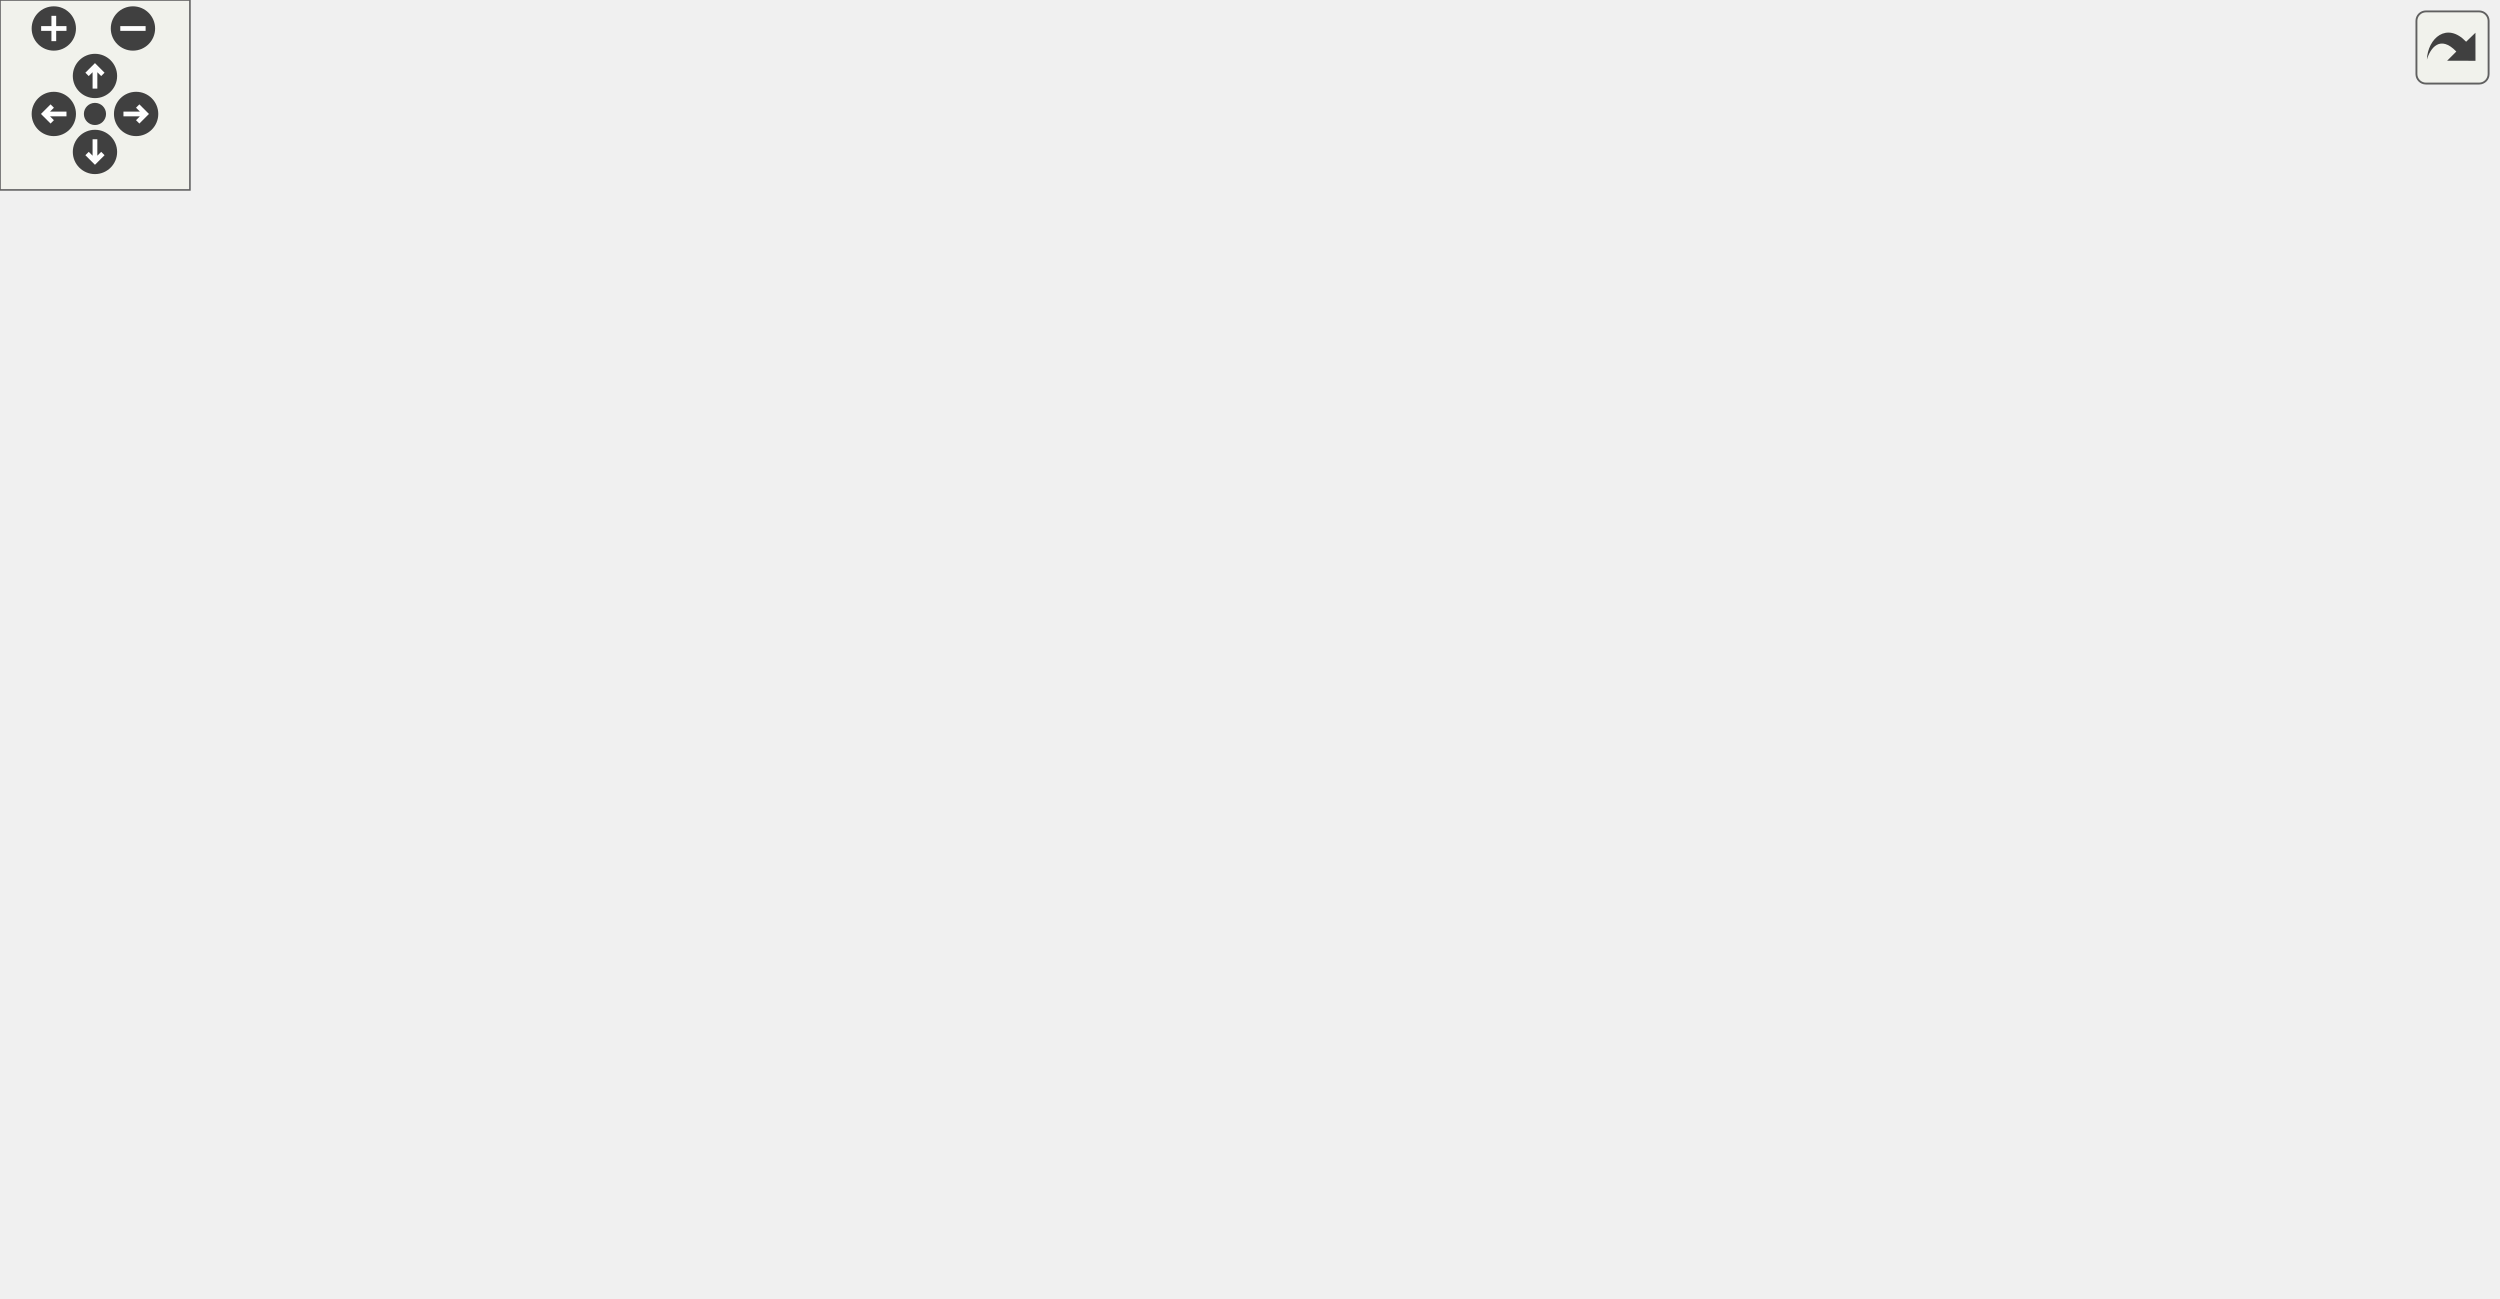
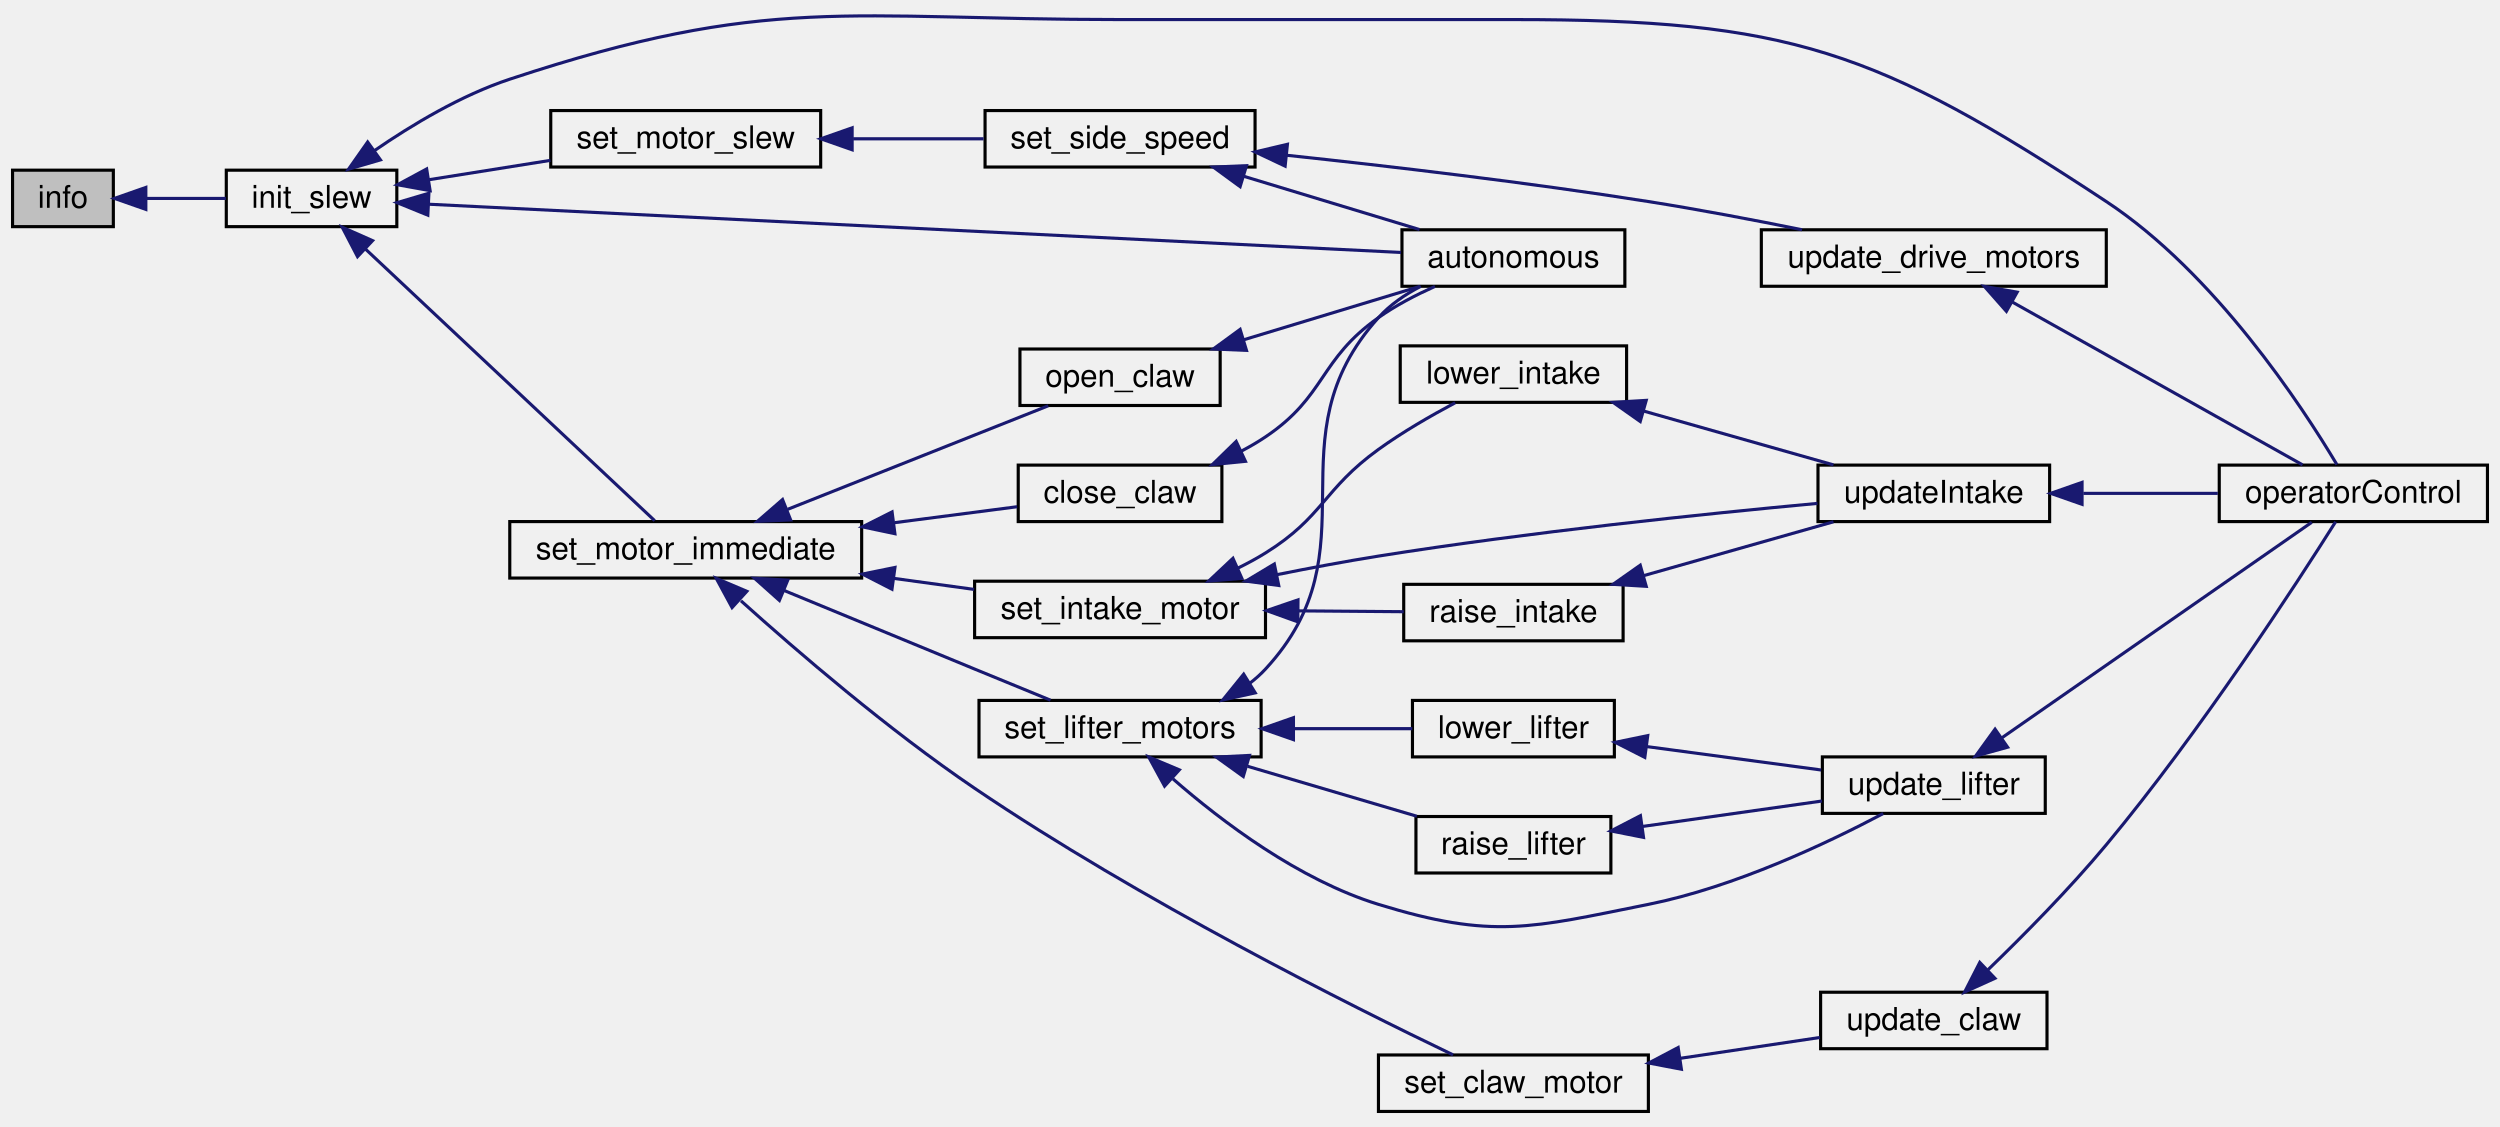
- <svg xmlns="http://www.w3.org/2000/svg" xmlns:xlink="http://www.w3.org/1999/xlink" id="main" version="1.1" xml:space="preserve">
-   <style type="text/css">
- .edge:hover path { stroke: red; }
- .edge:hover polygon { stroke: red; fill: red; }
- </style>
-   <defs>
-     <circle id="rim" cx="0" cy="0" r="7" />
-     <circle id="rim2" cx="0" cy="0" r="3.5" />
-     <g id="zoomPlus">
-       <use xlink:href="#rim" fill="#404040">
-         <set attributeName="fill" to="#808080" begin="zoomplus.mouseover" end="zoomplus.mouseout" />
-       </use>
-       <path d="M-4,0h8M0,-4v8" fill="none" stroke="white" stroke-width="1.5" pointer-events="none" />
-     </g>
-     <g id="zoomMin">
-       <use xlink:href="#rim" fill="#404040">
-         <set attributeName="fill" to="#808080" begin="zoomminus.mouseover" end="zoomminus.mouseout" />
-       </use>
-       <path d="M-4,0h8" fill="none" stroke="white" stroke-width="1.5" pointer-events="none" />
-     </g>
-     <g id="dirArrow">
-       <path fill="none" stroke="white" stroke-width="1.5" d="M0,-3.0v7 M-2.5,-0.5L0,-3.0L2.5,-0.5" />
-     </g>
-     <g id="resetDef">
-       <use xlink:href="#rim2" fill="#404040">
-         <set attributeName="fill" to="#808080" begin="reset.mouseover" end="reset.mouseout" />
-       </use>
-     </g>
-   </defs>
-   <svg id="graph" class="graph">
-     <g id="viewport">
-       <g id="node1" class="node">
-         <polygon fill="#bfbfbf" stroke="#000000" points="0,-282.5 0,-300.5 32.123,-300.5 32.123,-282.5 0,-282.5" />
-         <text text-anchor="middle" x="16.061" y="-288.5" font-family="Helvetica,sans-Serif" font-size="10.00" fill="#000000">info</text>
-       </g>
-       <g id="node2" class="node">
-         <g id="a_node2">
-           <a xlink:href="slew_8c.html#a321758941d88b75783955c819bb75005" target="_top" xlink:title="Initializes the slew rate controller. ">
-             <polygon fill="none" stroke="#000000" points="68.123,-282.5 68.123,-300.5 122.473,-300.5 122.473,-282.5 68.123,-282.5" />
-             <text text-anchor="middle" x="95.298" y="-288.5" font-family="Helvetica,sans-Serif" font-size="10.00" fill="#000000">init_slew</text>
-           </a>
-         </g>
-       </g>
-       <g id="edge1" class="edge">
-         <path fill="none" stroke="#191970" d="M42.597,-291.5C50.763,-291.5 59.765,-291.5 67.982,-291.5" />
-         <polygon fill="#191970" stroke="#191970" points="42.479,-288 32.479,-291.5 42.479,-295 42.479,-288" />
-       </g>
-       <g id="node3" class="node">
-         <g id="a_node3">
-           <a xlink:href="auto_8c.html#a3c7ca506bbc071fa740de13805b7f376" target="_top" xlink:title="autonomous">
-             <polygon fill="none" stroke="#000000" points="442.829,-263.5 442.829,-281.5 513.868,-281.5 513.868,-263.5 442.829,-263.5" />
-             <text text-anchor="middle" x="478.349" y="-269.5" font-family="Helvetica,sans-Serif" font-size="10.00" fill="#000000">autonomous</text>
-           </a>
-         </g>
-       </g>
-       <g id="edge2" class="edge">
-         <path fill="none" stroke="#191970" d="M132.762,-289.642C206.607,-285.979 370.065,-277.871 442.544,-274.276" />
-         <polygon fill="#191970" stroke="#191970" points="132.353,-286.158 122.539,-290.149 132.7,-293.149 132.353,-286.158" />
-       </g>
-       <g id="node4" class="node">
-         <g id="a_node4">
-           <a xlink:href="opcontrol_8c.html#ac71a94af413917f27d108e95c4d6f6a7" target="_top" xlink:title="operatorControl">
-             <polygon fill="none" stroke="#000000" points="703.309,-188.5 703.309,-206.5 788.791,-206.5 788.791,-188.5 703.309,-188.5" />
-             <text text-anchor="middle" x="746.05" y="-194.5" font-family="Helvetica,sans-Serif" font-size="10.00" fill="#000000">operatorControl</text>
-           </a>
-         </g>
-       </g>
-       <g id="edge3" class="edge">
-         <path fill="none" stroke="#191970" d="M115.359,-306.738C127.248,-314.929 142.979,-324.375 158.473,-329.5 240.937,-356.778 266.12,-348.5 352.979,-348.5 352.979,-348.5 352.979,-348.5 478.349,-348.5 566.198,-348.5 593.972,-338.865 667.309,-290.5 701.924,-267.671 729.691,-225.284 740.806,-206.669" />
-         <polygon fill="#191970" stroke="#191970" points="117.252,-303.788 107.084,-300.81 113.176,-309.479 117.252,-303.788" />
-       </g>
-       <g id="node5" class="node">
-         <g id="a_node5">
-           <a xlink:href="slew_8c.html#a7dff2b79dffe55fb936d977594d7c01d" target="_top" xlink:title="Sets motor speed wrapped inside the slew rate controller. ">
-             <polygon fill="none" stroke="#000000" points="171.534,-301.5 171.534,-319.5 257.563,-319.5 257.563,-301.5 171.534,-301.5" />
-             <text text-anchor="middle" x="214.549" y="-307.5" font-family="Helvetica,sans-Serif" font-size="10.00" fill="#000000">set_motor_slew</text>
-           </a>
-         </g>
-       </g>
-       <g id="edge4" class="edge">
-         <path fill="none" stroke="#191970" d="M132.595,-297.442C144.91,-299.405 158.71,-301.603 171.424,-303.629" />
-         <polygon fill="#191970" stroke="#191970" points="133.083,-293.976 122.656,-295.859 131.981,-300.889 133.083,-293.976" />
-       </g>
-       <g id="node8" class="node">
-         <g id="a_node8">
-           <a xlink:href="slew_8c.html#a9f8b8ae577ef938622024545711f0151" target="_top" xlink:title="set_motor_immediate">
-             <polygon fill="none" stroke="#000000" points="158.473,-170.5 158.473,-188.5 270.625,-188.5 270.625,-170.5 158.473,-170.5" />
-             <text text-anchor="middle" x="214.549" y="-176.5" font-family="Helvetica,sans-Serif" font-size="10.00" fill="#000000">set_motor_immediate</text>
-           </a>
-         </g>
-       </g>
-       <g id="edge9" class="edge">
-         <path fill="none" stroke="#191970" d="M112.474,-275.368C137.803,-251.579 184.36,-207.853 204.655,-188.792" />
-         <polygon fill="#191970" stroke="#191970" points="109.95,-272.937 105.057,-282.335 114.742,-278.04 109.95,-272.937" />
-       </g>
-       <g id="node6" class="node">
-         <g id="a_node6">
-           <a xlink:href="drive_8c.html#a8df41fd50094c065eedc81fc5e6595d1" target="_top" xlink:title="sets the speed of one side of the robot. ">
-             <polygon fill="none" stroke="#000000" points="309.953,-301.5 309.953,-319.5 396.006,-319.5 396.006,-301.5 309.953,-301.5" />
-             <text text-anchor="middle" x="352.979" y="-307.5" font-family="Helvetica,sans-Serif" font-size="10.00" fill="#000000">set_side_speed</text>
-           </a>
-         </g>
-       </g>
-       <g id="edge5" class="edge">
-         <path fill="none" stroke="#191970" d="M267.9,-310.5C281.658,-310.5 296.299,-310.5 309.488,-310.5" />
-         <polygon fill="#191970" stroke="#191970" points="267.59,-307 257.59,-310.5 267.59,-314 267.59,-307" />
-       </g>
-       <g id="edge6" class="edge">
-         <path fill="none" stroke="#191970" d="M392.395,-298.553C410.506,-293.063 431.638,-286.658 448.417,-281.572" />
-         <polygon fill="#191970" stroke="#191970" points="391.245,-295.244 382.69,-301.495 393.276,-301.943 391.245,-295.244" />
-       </g>
-       <g id="node7" class="node">
-         <g id="a_node7">
-           <a xlink:href="drive_8c.html#a8224a4626a934d30ed587671b7004bf8" target="_top" xlink:title="Updates the drive motors during teleop. ">
-             <polygon fill="none" stroke="#000000" points="557.363,-263.5 557.363,-281.5 667.309,-281.5 667.309,-263.5 557.363,-263.5" />
-             <text text-anchor="middle" x="612.336" y="-269.5" font-family="Helvetica,sans-Serif" font-size="10.00" fill="#000000">update_drive_motors</text>
-           </a>
-         </g>
-       </g>
-       <g id="edge7" class="edge">
-         <path fill="none" stroke="#191970" d="M405.975,-305.264C439.206,-301.719 482.89,-296.582 521.363,-290.5 537.425,-287.961 554.973,-284.624 570.335,-281.513" />
-         <polygon fill="#191970" stroke="#191970" points="405.593,-301.785 396.014,-306.313 406.326,-308.747 405.593,-301.785" />
-       </g>
-       <g id="edge8" class="edge">
-         <path fill="none" stroke="#191970" d="M637.35,-258.47C664.435,-243.278 706.842,-219.492 729.864,-206.579" />
-         <polygon fill="#191970" stroke="#191970" points="635.475,-255.509 628.465,-263.453 638.899,-261.614 635.475,-255.509" />
-       </g>
-       <g id="node9" class="node">
-         <g id="a_node9">
-           <a xlink:href="claw_8c.html#a3a57f998b1884d39b0cc786689f7086f" target="_top" xlink:title="sets the claw motor speed ">
-             <polygon fill="none" stroke="#000000" points="435.334,-.5 435.334,-18.5 521.363,-18.5 521.363,-.5 435.334,-.5" />
-             <text text-anchor="middle" x="478.349" y="-6.5" font-family="Helvetica,sans-Serif" font-size="10.00" fill="#000000">set_claw_motor</text>
-           </a>
-         </g>
-       </g>
-       <g id="edge10" class="edge">
-         <path fill="none" stroke="#191970" d="M232.152,-163.253C250.122,-147.089 279.195,-122.083 306.625,-103.5 359.244,-67.853 426.619,-34.127 459.116,-18.536" />
-         <polygon fill="#191970" stroke="#191970" points="229.323,-161.094 224.278,-170.411 234.032,-166.274 229.323,-161.094" />
-       </g>
-       <g id="node11" class="node">
-         <g id="a_node11">
-           <a xlink:href="claw_8c.html#a03023ca28f671b9fa7bac07782ccd8c1" target="_top" xlink:title="Drives the motors to open the claw. ">
-             <polygon fill="none" stroke="#000000" points="321.073,-225.5 321.073,-243.5 384.886,-243.5 384.886,-225.5 321.073,-225.5" />
-             <text text-anchor="middle" x="352.979" y="-231.5" font-family="Helvetica,sans-Serif" font-size="10.00" fill="#000000">open_claw</text>
-           </a>
-         </g>
-       </g>
-       <g id="edge13" class="edge">
-         <path fill="none" stroke="#191970" d="M247.022,-192.402C272.536,-202.539 307.431,-216.403 330.087,-225.404" />
-         <polygon fill="#191970" stroke="#191970" points="247.994,-189.022 237.408,-188.582 245.409,-195.527 247.994,-189.022" />
-       </g>
-       <g id="node12" class="node">
-         <g id="a_node12">
-           <a xlink:href="claw_8c.html#ac42dd40dbb37219295286859c6b068c2" target="_top" xlink:title="Drives the motors to close the claw. ">
-             <polygon fill="none" stroke="#000000" points="320.524,-188.5 320.524,-206.5 385.435,-206.5 385.435,-188.5 320.524,-188.5" />
-             <text text-anchor="middle" x="352.979" y="-194.5" font-family="Helvetica,sans-Serif" font-size="10.00" fill="#000000">close_claw</text>
-           </a>
-         </g>
-       </g>
-       <g id="edge15" class="edge">
-         <path fill="none" stroke="#191970" d="M281.167,-188.162C294.732,-189.926 308.43,-191.707 320.173,-193.234" />
-         <polygon fill="#191970" stroke="#191970" points="281.222,-184.64 270.854,-186.821 280.319,-191.582 281.222,-184.64" />
-       </g>
-       <g id="node13" class="node">
-         <g id="a_node13">
-           <a xlink:href="lifter_8c.html#a2cfc188f60f945c824dd7fe7b0b5f4e4" target="_top" xlink:title="Sets the lifter motors to the given value. ">
-             <polygon fill="none" stroke="#000000" points="308.022,-113.5 308.022,-131.5 397.938,-131.5 397.938,-113.5 308.022,-113.5" />
-             <text text-anchor="middle" x="352.979" y="-119.5" font-family="Helvetica,sans-Serif" font-size="10.00" fill="#000000">set_lifter_motors</text>
-           </a>
-         </g>
-       </g>
-       <g id="edge17" class="edge">
-         <path fill="none" stroke="#191970" d="M245.838,-166.565C263.651,-159.207 286.383,-149.825 306.625,-141.5 314.508,-138.258 323.148,-134.714 330.811,-131.574" />
-         <polygon fill="#191970" stroke="#191970" points="244.401,-163.372 236.495,-170.425 247.074,-169.841 244.401,-163.372" />
-       </g>
-       <g id="node17" class="node">
-         <g id="a_node17">
-           <a xlink:href="mobile__goal__intake_8c.html#a8f215023832ba515d7b4535e3ae07498" target="_top" xlink:title="set_intake_motor">
-             <polygon fill="none" stroke="#000000" points="306.625,-151.5 306.625,-169.5 399.334,-169.5 399.334,-151.5 306.625,-151.5" />
-             <text text-anchor="middle" x="352.979" y="-157.5" font-family="Helvetica,sans-Serif" font-size="10.00" fill="#000000">set_intake_motor</text>
-           </a>
-         </g>
-       </g>
-       <g id="edge25" class="edge">
-         <path fill="none" stroke="#191970" d="M280.924,-170.39C289.553,-169.205 298.241,-168.013 306.451,-166.886" />
-         <polygon fill="#191970" stroke="#191970" points="280.285,-166.945 270.854,-171.772 281.237,-173.88 280.285,-166.945" />
-       </g>
-       <g id="node10" class="node">
-         <g id="a_node10">
-           <a xlink:href="claw_8c.html#a0122b78972344264b8a276a559cfce4a" target="_top" xlink:title="Updates the claw motor values. ">
-             <polygon fill="none" stroke="#000000" points="576.26,-20.5 576.26,-38.5 648.412,-38.5 648.412,-20.5 576.26,-20.5" />
-             <text text-anchor="middle" x="612.336" y="-26.5" font-family="Helvetica,sans-Serif" font-size="10.00" fill="#000000">update_claw</text>
-           </a>
-         </g>
-       </g>
-       <g id="edge11" class="edge">
-         <path fill="none" stroke="#191970" d="M531.606,-17.45C546.506,-19.674 562.352,-22.039 576.025,-24.08" />
-         <polygon fill="#191970" stroke="#191970" points="531.888,-13.953 521.481,-15.938 530.854,-20.876 531.888,-13.953" />
-       </g>
-       <g id="edge12" class="edge">
-         <path fill="none" stroke="#191970" d="M629.635,-45.688C640.854,-56.526 655.522,-71.348 667.309,-85.5 697.427,-121.663 728.059,-168.885 740.394,-188.427" />
-         <polygon fill="#191970" stroke="#191970" points="631.818,-42.935 622.165,-38.568 626.988,-48.001 631.818,-42.935" />
-       </g>
-       <g id="edge14" class="edge">
-         <path fill="none" stroke="#191970" d="M392.395,-246.447C410.506,-251.937 431.638,-258.342 448.417,-263.428" />
-         <polygon fill="#191970" stroke="#191970" points="393.276,-243.057 382.69,-243.506 391.245,-249.756 393.276,-243.057" />
-       </g>
-       <g id="edge16" class="edge">
-         <path fill="none" stroke="#191970" d="M391.66,-210.971C394.329,-212.367 396.915,-213.875 399.334,-215.5 418.647,-228.471 416.321,-240.093 435.334,-253.5 440.805,-257.358 447.184,-260.694 453.329,-263.446" />
-         <polygon fill="#191970" stroke="#191970" points="392.942,-207.707 382.399,-206.659 389.987,-214.053 392.942,-207.707" />
-       </g>
-       <g id="edge18" class="edge">
-         <path fill="none" stroke="#191970" d="M394.279,-136.932C396.097,-138.321 397.798,-139.84 399.334,-141.5 434.836,-179.885 400.352,-214.64 435.334,-253.5 439.048,-257.626 443.824,-260.901 448.836,-263.485" />
-         <polygon fill="#191970" stroke="#191970" points="396.059,-133.918 385.713,-131.635 392.378,-139.871 396.059,-133.918" />
-       </g>
-       <g id="node14" class="node">
-         <g id="a_node14">
-           <a xlink:href="lifter_8c.html#a7452163ed7946b6262f41de51c62dfd4" target="_top" xlink:title="raise_lifter">
-             <polygon fill="none" stroke="#000000" points="447.285,-76.5 447.285,-94.5 509.413,-94.5 509.413,-76.5 447.285,-76.5" />
-             <text text-anchor="middle" x="478.349" y="-82.5" font-family="Helvetica,sans-Serif" font-size="10.00" fill="#000000">raise_lifter</text>
-           </a>
-         </g>
-       </g>
-       <g id="edge19" class="edge">
-         <path fill="none" stroke="#191970" d="M393.614,-110.508C411.14,-105.335 431.303,-99.385 447.562,-94.586" />
-         <polygon fill="#191970" stroke="#191970" points="392.248,-107.261 383.648,-113.449 394.23,-113.975 392.248,-107.261" />
-       </g>
-       <g id="node15" class="node">
-         <g id="a_node15">
-           <a xlink:href="lifter_8c.html#a59bb7413777ca16aba124aaedf95c79b" target="_top" xlink:title="Updates the lifter in teleop. ">
-             <polygon fill="none" stroke="#000000" points="576.816,-95.5 576.816,-113.5 647.856,-113.5 647.856,-95.5 576.816,-95.5" />
-             <text text-anchor="middle" x="612.336" y="-101.5" font-family="Helvetica,sans-Serif" font-size="10.00" fill="#000000">update_lifter</text>
-           </a>
-         </g>
-       </g>
-       <g id="edge24" class="edge">
-         <path fill="none" stroke="#191970" d="M369.796,-106.528C385.392,-92.901 409.958,-74.31 435.334,-66.5 471.877,-55.252 483.874,-58.985 521.363,-66.5 548.886,-72.017 578.481,-86.061 596.197,-95.442" />
-         <polygon fill="#191970" stroke="#191970" points="367.172,-104.183 362.106,-113.488 371.869,-109.373 367.172,-104.183" />
-       </g>
-       <g id="node16" class="node">
-         <g id="a_node16">
-           <a xlink:href="lifter_8c.html#aa7d2d04059f57cc5b8582f6fd0726dc1" target="_top" xlink:title="lower_lifter">
-             <polygon fill="none" stroke="#000000" points="446.174,-113.5 446.174,-131.5 510.523,-131.5 510.523,-113.5 446.174,-113.5" />
-             <text text-anchor="middle" x="478.349" y="-119.5" font-family="Helvetica,sans-Serif" font-size="10.00" fill="#000000">lower_lifter</text>
-           </a>
-         </g>
-       </g>
-       <g id="edge22" class="edge">
-         <path fill="none" stroke="#191970" d="M408.445,-122.5C421.331,-122.5 434.63,-122.5 446.124,-122.5" />
-         <polygon fill="#191970" stroke="#191970" points="408.241,-119 398.241,-122.5 408.241,-126 408.241,-119" />
-       </g>
-       <g id="edge20" class="edge">
-         <path fill="none" stroke="#191970" d="M519.506,-91.336C537.789,-93.929 559.103,-96.951 576.694,-99.446" />
-         <polygon fill="#191970" stroke="#191970" points="519.817,-87.846 509.425,-89.907 518.834,-94.776 519.817,-87.846" />
-       </g>
-       <g id="edge21" class="edge">
-         <path fill="none" stroke="#191970" d="M633.965,-119.543C661.91,-138.98 709.705,-172.221 732.794,-188.28" />
-         <polygon fill="#191970" stroke="#191970" points="635.854,-116.594 625.646,-113.757 631.857,-122.341 635.854,-116.594" />
-       </g>
-       <g id="edge23" class="edge">
-         <path fill="none" stroke="#191970" d="M520.944,-116.778C538.807,-114.378 559.35,-111.618 576.43,-109.324" />
-         <polygon fill="#191970" stroke="#191970" points="520.228,-113.342 510.783,-118.143 521.16,-120.28 520.228,-113.342" />
-       </g>
-       <g id="node18" class="node">
-         <g id="a_node18">
-           <a xlink:href="mobile__goal__intake_8c.html#afa91470a9891e48827fd62d18553c6ce" target="_top" xlink:title="lower_intake">
-             <polygon fill="none" stroke="#000000" points="442.277,-226.5 442.277,-244.5 514.42,-244.5 514.42,-226.5 442.277,-226.5" />
-             <text text-anchor="middle" x="478.349" y="-232.5" font-family="Helvetica,sans-Serif" font-size="10.00" fill="#000000">lower_intake</text>
-           </a>
-         </g>
-       </g>
-       <g id="edge26" class="edge">
-         <path fill="none" stroke="#191970" d="M390.512,-173.66C393.567,-175.154 396.548,-176.768 399.334,-178.5 417.768,-189.959 417.738,-198.793 435.334,-211.5 442.96,-217.007 451.974,-222.213 459.776,-226.359" />
-         <polygon fill="#191970" stroke="#191970" points="391.799,-170.402 381.239,-169.545 388.96,-176.8 391.799,-170.402" />
-       </g>
-       <g id="node19" class="node">
-         <g id="a_node19">
-           <a xlink:href="mobile__goal__intake_8c.html#ad0232c21c5c1ffda603d2b7d61034118" target="_top" xlink:title="updates the mobile goal intake in teleop. ">
-             <polygon fill="none" stroke="#000000" points="575.422,-188.5 575.422,-206.5 649.25,-206.5 649.25,-188.5 575.422,-188.5" />
-             <text text-anchor="middle" x="612.336" y="-194.5" font-family="Helvetica,sans-Serif" font-size="10.00" fill="#000000">updateIntake</text>
-           </a>
-         </g>
-       </g>
-       <g id="edge31" class="edge">
-         <path fill="none" stroke="#191970" d="M403.039,-171.592C413.668,-173.734 424.846,-175.828 435.334,-177.5 483.434,-185.166 539.346,-190.969 575.251,-194.3" />
-         <polygon fill="#191970" stroke="#191970" points="403.558,-168.126 393.057,-169.536 402.146,-174.982 403.558,-168.126" />
-       </g>
-       <g id="node20" class="node">
-         <g id="a_node20">
-           <a xlink:href="mobile__goal__intake_8c.html#a4899f9a8621015313e6312ce085da979" target="_top" xlink:title="raise_intake">
-             <polygon fill="none" stroke="#000000" points="443.388,-150.5 443.388,-168.5 513.309,-168.5 513.309,-150.5 443.388,-150.5" />
-             <text text-anchor="middle" x="478.349" y="-156.5" font-family="Helvetica,sans-Serif" font-size="10.00" fill="#000000">raise_intake</text>
-           </a>
-         </g>
-       </g>
-       <g id="edge29" class="edge">
-         <path fill="none" stroke="#191970" d="M410.002,-160.045C421.384,-159.954 433.018,-159.862 443.385,-159.779" />
-         <polygon fill="#191970" stroke="#191970" points="409.634,-156.548 399.662,-160.128 409.69,-163.548 409.634,-156.548" />
-       </g>
-       <g id="edge27" class="edge">
-         <path fill="none" stroke="#191970" d="M519.936,-223.705C539.411,-218.182 562.249,-211.705 580.346,-206.572" />
-         <polygon fill="#191970" stroke="#191970" points="518.767,-220.399 510.102,-226.494 520.677,-227.133 518.767,-220.399" />
-       </g>
-       <g id="edge28" class="edge">
-         <path fill="none" stroke="#191970" d="M659.989,-197.5C673.969,-197.5 689.174,-197.5 702.859,-197.5" />
-         <polygon fill="#191970" stroke="#191970" points="659.583,-194 649.583,-197.5 659.583,-201 659.583,-194" />
-       </g>
-       <g id="edge30" class="edge">
-         <path fill="none" stroke="#191970" d="M519.936,-171.295C539.411,-176.818 562.249,-183.295 580.346,-188.428" />
-         <polygon fill="#191970" stroke="#191970" points="520.677,-167.867 510.102,-168.506 518.767,-174.601 520.677,-167.867" />
-       </g>
-     </g>
-   </svg>
-   <g id="navigator" transform="translate(0 0)" fill="#404254">
-     <rect fill="#f2f5e9" fill-opacity="0.5" stroke="#606060" stroke-width=".5" x="0" y="0" width="60" height="60" />
-     <use id="zoomplus" xlink:href="#zoomPlus" x="17" y="9" />
-     <use id="zoomminus" xlink:href="#zoomMin" x="42" y="9" />
-     <use id="reset" xlink:href="#resetDef" x="30" y="36" />
-     <g id="arrowUp" xlink:href="#dirArrow" transform="translate(30 24)">
-       <use xlink:href="#rim" fill="#404040">
-         <set attributeName="fill" to="#808080" begin="arrowUp.mouseover" end="arrowUp.mouseout" />
-       </use>
-       <path fill="none" stroke="white" stroke-width="1.5" d="M0,-3.0v7 M-2.5,-0.5L0,-3.0L2.5,-0.5" />
-     </g>
-     <g id="arrowRight" xlink:href="#dirArrow" transform="rotate(90) translate(36 -43)">
-       <use xlink:href="#rim" fill="#404040">
-         <set attributeName="fill" to="#808080" begin="arrowRight.mouseover" end="arrowRight.mouseout" />
-       </use>
-       <path fill="none" stroke="white" stroke-width="1.5" d="M0,-3.0v7 M-2.5,-0.5L0,-3.0L2.5,-0.5" />
-     </g>
-     <g id="arrowDown" xlink:href="#dirArrow" transform="rotate(180) translate(-30 -48)">
-       <use xlink:href="#rim" fill="#404040">
-         <set attributeName="fill" to="#808080" begin="arrowDown.mouseover" end="arrowDown.mouseout" />
-       </use>
-       <path fill="none" stroke="white" stroke-width="1.5" d="M0,-3.0v7 M-2.5,-0.5L0,-3.0L2.5,-0.5" />
-     </g>
-     <g id="arrowLeft" xlink:href="#dirArrow" transform="rotate(270) translate(-36 17)">
-       <use xlink:href="#rim" fill="#404040">
-         <set attributeName="fill" to="#808080" begin="arrowLeft.mouseover" end="arrowLeft.mouseout" />
-       </use>
-       <path fill="none" stroke="white" stroke-width="1.5" d="M0,-3.0v7 M-2.5,-0.5L0,-3.0L2.5,-0.5" />
+ <svg xmlns="http://www.w3.org/2000/svg" xmlns:xlink="http://www.w3.org/1999/xlink" width="797pt" height="359pt" viewBox="0.00 0.00 796.79 358.57">
+   <g id="graph0" class="graph" transform="scale(1 1) rotate(0) translate(4 354.5694)">
+     <g id="node1" class="node">
+       <polygon fill="#bfbfbf" stroke="#000000" points="0,-282.5 0,-300.5 32.123,-300.5 32.123,-282.5 0,-282.5" />
+       <text text-anchor="middle" x="16.061" y="-288.5" font-family="Helvetica,sans-Serif" font-size="10.00" fill="#000000">info</text>
+     </g>
+     <g id="node2" class="node">
+       <g id="a_node2">
+         <a xlink:href="$slew_8c.html#a321758941d88b75783955c819bb75005" xlink:title="Initializes the slew rate controller. ">
+           <polygon fill="none" stroke="#000000" points="68.123,-282.5 68.123,-300.5 122.473,-300.5 122.473,-282.5 68.123,-282.5" />
+           <text text-anchor="middle" x="95.298" y="-288.5" font-family="Helvetica,sans-Serif" font-size="10.00" fill="#000000">init_slew</text>
+         </a>
+       </g>
+     </g>
+     <g id="edge1" class="edge">
+       <path fill="none" stroke="#191970" d="M42.597,-291.5C50.763,-291.5 59.765,-291.5 67.982,-291.5" />
+       <polygon fill="#191970" stroke="#191970" points="42.479,-288 32.479,-291.5 42.479,-295 42.479,-288" />
+     </g>
+     <g id="node3" class="node">
+       <g id="a_node3">
+         <a xlink:href="$auto_8c.html#a3c7ca506bbc071fa740de13805b7f376" xlink:title="autonomous">
+           <polygon fill="none" stroke="#000000" points="442.829,-263.5 442.829,-281.5 513.868,-281.5 513.868,-263.5 442.829,-263.5" />
+           <text text-anchor="middle" x="478.349" y="-269.5" font-family="Helvetica,sans-Serif" font-size="10.00" fill="#000000">autonomous</text>
+         </a>
+       </g>
+     </g>
+     <g id="edge2" class="edge">
+       <path fill="none" stroke="#191970" d="M132.762,-289.642C206.607,-285.979 370.065,-277.871 442.544,-274.276" />
+       <polygon fill="#191970" stroke="#191970" points="132.353,-286.158 122.539,-290.149 132.7,-293.149 132.353,-286.158" />
+     </g>
+     <g id="node4" class="node">
+       <g id="a_node4">
+         <a xlink:href="$opcontrol_8c.html#ac71a94af413917f27d108e95c4d6f6a7" xlink:title="operatorControl">
+           <polygon fill="none" stroke="#000000" points="703.309,-188.5 703.309,-206.5 788.791,-206.5 788.791,-188.5 703.309,-188.5" />
+           <text text-anchor="middle" x="746.05" y="-194.5" font-family="Helvetica,sans-Serif" font-size="10.00" fill="#000000">operatorControl</text>
+         </a>
+       </g>
+     </g>
+     <g id="edge3" class="edge">
+       <path fill="none" stroke="#191970" d="M115.359,-306.738C127.248,-314.929 142.979,-324.375 158.473,-329.5 240.937,-356.778 266.12,-348.5 352.979,-348.5 352.979,-348.5 352.979,-348.5 478.349,-348.5 566.198,-348.5 593.972,-338.865 667.309,-290.5 701.924,-267.671 729.691,-225.284 740.806,-206.669" />
+       <polygon fill="#191970" stroke="#191970" points="117.252,-303.788 107.084,-300.81 113.176,-309.479 117.252,-303.788" />
+     </g>
+     <g id="node5" class="node">
+       <g id="a_node5">
+         <a xlink:href="$slew_8c.html#a7dff2b79dffe55fb936d977594d7c01d" xlink:title="Sets motor speed wrapped inside the slew rate controller. ">
+           <polygon fill="none" stroke="#000000" points="171.534,-301.5 171.534,-319.5 257.563,-319.5 257.563,-301.5 171.534,-301.5" />
+           <text text-anchor="middle" x="214.549" y="-307.5" font-family="Helvetica,sans-Serif" font-size="10.00" fill="#000000">set_motor_slew</text>
+         </a>
+       </g>
+     </g>
+     <g id="edge4" class="edge">
+       <path fill="none" stroke="#191970" d="M132.595,-297.442C144.91,-299.405 158.71,-301.603 171.424,-303.629" />
+       <polygon fill="#191970" stroke="#191970" points="133.083,-293.976 122.656,-295.859 131.981,-300.889 133.083,-293.976" />
+     </g>
+     <g id="node8" class="node">
+       <g id="a_node8">
+         <a xlink:href="$slew_8c.html#a9f8b8ae577ef938622024545711f0151" xlink:title="Sets the motor speed ignoring the slew controller. ">
+           <polygon fill="none" stroke="#000000" points="158.473,-170.5 158.473,-188.5 270.625,-188.5 270.625,-170.5 158.473,-170.5" />
+           <text text-anchor="middle" x="214.549" y="-176.5" font-family="Helvetica,sans-Serif" font-size="10.00" fill="#000000">set_motor_immediate</text>
+         </a>
+       </g>
+     </g>
+     <g id="edge9" class="edge">
+       <path fill="none" stroke="#191970" d="M112.474,-275.368C137.803,-251.579 184.36,-207.853 204.655,-188.792" />
+       <polygon fill="#191970" stroke="#191970" points="109.95,-272.937 105.057,-282.335 114.742,-278.04 109.95,-272.937" />
+     </g>
+     <g id="node6" class="node">
+       <g id="a_node6">
+         <a xlink:href="$drive_8c.html#a8df41fd50094c065eedc81fc5e6595d1" xlink:title="sets the speed of one side of the robot. ">
+           <polygon fill="none" stroke="#000000" points="309.953,-301.5 309.953,-319.5 396.006,-319.5 396.006,-301.5 309.953,-301.5" />
+           <text text-anchor="middle" x="352.979" y="-307.5" font-family="Helvetica,sans-Serif" font-size="10.00" fill="#000000">set_side_speed</text>
+         </a>
+       </g>
+     </g>
+     <g id="edge5" class="edge">
+       <path fill="none" stroke="#191970" d="M267.9,-310.5C281.658,-310.5 296.299,-310.5 309.488,-310.5" />
+       <polygon fill="#191970" stroke="#191970" points="267.59,-307 257.59,-310.5 267.59,-314 267.59,-307" />
+     </g>
+     <g id="edge6" class="edge">
+       <path fill="none" stroke="#191970" d="M392.395,-298.553C410.506,-293.063 431.638,-286.658 448.417,-281.572" />
+       <polygon fill="#191970" stroke="#191970" points="391.245,-295.244 382.69,-301.495 393.276,-301.943 391.245,-295.244" />
+     </g>
+     <g id="node7" class="node">
+       <g id="a_node7">
+         <a xlink:href="$drive_8c.html#a8224a4626a934d30ed587671b7004bf8" xlink:title="Updates the drive motors during teleop. ">
+           <polygon fill="none" stroke="#000000" points="557.363,-263.5 557.363,-281.5 667.309,-281.5 667.309,-263.5 557.363,-263.5" />
+           <text text-anchor="middle" x="612.336" y="-269.5" font-family="Helvetica,sans-Serif" font-size="10.00" fill="#000000">update_drive_motors</text>
+         </a>
+       </g>
+     </g>
+     <g id="edge7" class="edge">
+       <path fill="none" stroke="#191970" d="M405.975,-305.264C439.206,-301.719 482.89,-296.582 521.363,-290.5 537.425,-287.961 554.973,-284.624 570.335,-281.513" />
+       <polygon fill="#191970" stroke="#191970" points="405.593,-301.785 396.014,-306.313 406.326,-308.747 405.593,-301.785" />
+     </g>
+     <g id="edge8" class="edge">
+       <path fill="none" stroke="#191970" d="M637.35,-258.47C664.435,-243.278 706.842,-219.492 729.864,-206.579" />
+       <polygon fill="#191970" stroke="#191970" points="635.475,-255.509 628.465,-263.453 638.899,-261.614 635.475,-255.509" />
+     </g>
+     <g id="node9" class="node">
+       <g id="a_node9">
+         <a xlink:href="$claw_8c.html#a3a57f998b1884d39b0cc786689f7086f" xlink:title="sets the claw motor speed ">
+           <polygon fill="none" stroke="#000000" points="435.334,-.5 435.334,-18.5 521.363,-18.5 521.363,-.5 435.334,-.5" />
+           <text text-anchor="middle" x="478.349" y="-6.5" font-family="Helvetica,sans-Serif" font-size="10.00" fill="#000000">set_claw_motor</text>
+         </a>
+       </g>
+     </g>
+     <g id="edge10" class="edge">
+       <path fill="none" stroke="#191970" d="M232.152,-163.253C250.122,-147.089 279.195,-122.083 306.625,-103.5 359.244,-67.853 426.619,-34.127 459.116,-18.536" />
+       <polygon fill="#191970" stroke="#191970" points="229.323,-161.094 224.278,-170.411 234.032,-166.274 229.323,-161.094" />
+     </g>
+     <g id="node11" class="node">
+       <g id="a_node11">
+         <a xlink:href="$claw_8c.html#a03023ca28f671b9fa7bac07782ccd8c1" xlink:title="Drives the motors to open the claw. ">
+           <polygon fill="none" stroke="#000000" points="321.073,-225.5 321.073,-243.5 384.886,-243.5 384.886,-225.5 321.073,-225.5" />
+           <text text-anchor="middle" x="352.979" y="-231.5" font-family="Helvetica,sans-Serif" font-size="10.00" fill="#000000">open_claw</text>
+         </a>
+       </g>
+     </g>
+     <g id="edge13" class="edge">
+       <path fill="none" stroke="#191970" d="M247.022,-192.402C272.536,-202.539 307.431,-216.403 330.087,-225.404" />
+       <polygon fill="#191970" stroke="#191970" points="247.994,-189.022 237.408,-188.582 245.409,-195.527 247.994,-189.022" />
+     </g>
+     <g id="node12" class="node">
+       <g id="a_node12">
+         <a xlink:href="$claw_8c.html#ac42dd40dbb37219295286859c6b068c2" xlink:title="Drives the motors to close the claw. ">
+           <polygon fill="none" stroke="#000000" points="320.524,-188.5 320.524,-206.5 385.435,-206.5 385.435,-188.5 320.524,-188.5" />
+           <text text-anchor="middle" x="352.979" y="-194.5" font-family="Helvetica,sans-Serif" font-size="10.00" fill="#000000">close_claw</text>
+         </a>
+       </g>
+     </g>
+     <g id="edge15" class="edge">
+       <path fill="none" stroke="#191970" d="M281.167,-188.162C294.732,-189.926 308.43,-191.707 320.173,-193.234" />
+       <polygon fill="#191970" stroke="#191970" points="281.222,-184.64 270.854,-186.821 280.319,-191.582 281.222,-184.64" />
+     </g>
+     <g id="node13" class="node">
+       <g id="a_node13">
+         <a xlink:href="$lifter_8c.html#a2cfc188f60f945c824dd7fe7b0b5f4e4" xlink:title="Sets the lifter motors to the given value. ">
+           <polygon fill="none" stroke="#000000" points="308.022,-113.5 308.022,-131.5 397.938,-131.5 397.938,-113.5 308.022,-113.5" />
+           <text text-anchor="middle" x="352.979" y="-119.5" font-family="Helvetica,sans-Serif" font-size="10.00" fill="#000000">set_lifter_motors</text>
+         </a>
+       </g>
+     </g>
+     <g id="edge17" class="edge">
+       <path fill="none" stroke="#191970" d="M245.838,-166.565C263.651,-159.207 286.383,-149.825 306.625,-141.5 314.508,-138.258 323.148,-134.714 330.811,-131.574" />
+       <polygon fill="#191970" stroke="#191970" points="244.401,-163.372 236.495,-170.425 247.074,-169.841 244.401,-163.372" />
+     </g>
+     <g id="node17" class="node">
+       <g id="a_node17">
+         <a xlink:href="$mobile__goal__intake_8c.html#a8f215023832ba515d7b4535e3ae07498" xlink:title="set_intake_motor">
+           <polygon fill="none" stroke="#000000" points="306.625,-151.5 306.625,-169.5 399.334,-169.5 399.334,-151.5 306.625,-151.5" />
+           <text text-anchor="middle" x="352.979" y="-157.5" font-family="Helvetica,sans-Serif" font-size="10.00" fill="#000000">set_intake_motor</text>
+         </a>
+       </g>
+     </g>
+     <g id="edge25" class="edge">
+       <path fill="none" stroke="#191970" d="M280.924,-170.39C289.553,-169.205 298.241,-168.013 306.451,-166.886" />
+       <polygon fill="#191970" stroke="#191970" points="280.285,-166.945 270.854,-171.772 281.237,-173.88 280.285,-166.945" />
+     </g>
+     <g id="node10" class="node">
+       <g id="a_node10">
+         <a xlink:href="$claw_8c.html#a0122b78972344264b8a276a559cfce4a" xlink:title="Updates the claw motor values. ">
+           <polygon fill="none" stroke="#000000" points="576.26,-20.5 576.26,-38.5 648.412,-38.5 648.412,-20.5 576.26,-20.5" />
+           <text text-anchor="middle" x="612.336" y="-26.5" font-family="Helvetica,sans-Serif" font-size="10.00" fill="#000000">update_claw</text>
+         </a>
+       </g>
+     </g>
+     <g id="edge11" class="edge">
+       <path fill="none" stroke="#191970" d="M531.606,-17.45C546.506,-19.674 562.352,-22.039 576.025,-24.08" />
+       <polygon fill="#191970" stroke="#191970" points="531.888,-13.953 521.481,-15.938 530.854,-20.876 531.888,-13.953" />
+     </g>
+     <g id="edge12" class="edge">
+       <path fill="none" stroke="#191970" d="M629.635,-45.688C640.854,-56.526 655.522,-71.348 667.309,-85.5 697.427,-121.663 728.059,-168.885 740.394,-188.427" />
+       <polygon fill="#191970" stroke="#191970" points="631.818,-42.935 622.165,-38.568 626.988,-48.001 631.818,-42.935" />
+     </g>
+     <g id="edge14" class="edge">
+       <path fill="none" stroke="#191970" d="M392.395,-246.447C410.506,-251.937 431.638,-258.342 448.417,-263.428" />
+       <polygon fill="#191970" stroke="#191970" points="393.276,-243.057 382.69,-243.506 391.245,-249.756 393.276,-243.057" />
+     </g>
+     <g id="edge16" class="edge">
+       <path fill="none" stroke="#191970" d="M391.66,-210.971C394.329,-212.367 396.915,-213.875 399.334,-215.5 418.647,-228.471 416.321,-240.093 435.334,-253.5 440.805,-257.358 447.184,-260.694 453.329,-263.446" />
+       <polygon fill="#191970" stroke="#191970" points="392.942,-207.707 382.399,-206.659 389.987,-214.053 392.942,-207.707" />
+     </g>
+     <g id="edge18" class="edge">
+       <path fill="none" stroke="#191970" d="M394.279,-136.932C396.097,-138.321 397.798,-139.84 399.334,-141.5 434.836,-179.885 400.352,-214.64 435.334,-253.5 439.048,-257.626 443.824,-260.901 448.836,-263.485" />
+       <polygon fill="#191970" stroke="#191970" points="396.059,-133.918 385.713,-131.635 392.378,-139.871 396.059,-133.918" />
+     </g>
+     <g id="node14" class="node">
+       <g id="a_node14">
+         <a xlink:href="$lifter_8c.html#a7452163ed7946b6262f41de51c62dfd4" xlink:title="Raises the lifter. ">
+           <polygon fill="none" stroke="#000000" points="447.285,-76.5 447.285,-94.5 509.413,-94.5 509.413,-76.5 447.285,-76.5" />
+           <text text-anchor="middle" x="478.349" y="-82.5" font-family="Helvetica,sans-Serif" font-size="10.00" fill="#000000">raise_lifter</text>
+         </a>
+       </g>
+     </g>
+     <g id="edge19" class="edge">
+       <path fill="none" stroke="#191970" d="M393.614,-110.508C411.14,-105.335 431.303,-99.385 447.562,-94.586" />
+       <polygon fill="#191970" stroke="#191970" points="392.248,-107.261 383.648,-113.449 394.23,-113.975 392.248,-107.261" />
+     </g>
+     <g id="node15" class="node">
+       <g id="a_node15">
+         <a xlink:href="$lifter_8c.html#a59bb7413777ca16aba124aaedf95c79b" xlink:title="Updates the lifter in teleop. ">
+           <polygon fill="none" stroke="#000000" points="576.816,-95.5 576.816,-113.5 647.856,-113.5 647.856,-95.5 576.816,-95.5" />
+           <text text-anchor="middle" x="612.336" y="-101.5" font-family="Helvetica,sans-Serif" font-size="10.00" fill="#000000">update_lifter</text>
+         </a>
+       </g>
+     </g>
+     <g id="edge24" class="edge">
+       <path fill="none" stroke="#191970" d="M369.796,-106.528C385.392,-92.901 409.958,-74.31 435.334,-66.5 471.877,-55.252 483.874,-58.985 521.363,-66.5 548.886,-72.017 578.481,-86.061 596.197,-95.442" />
+       <polygon fill="#191970" stroke="#191970" points="367.172,-104.183 362.106,-113.488 371.869,-109.373 367.172,-104.183" />
+     </g>
+     <g id="node16" class="node">
+       <g id="a_node16">
+         <a xlink:href="$lifter_8c.html#aa7d2d04059f57cc5b8582f6fd0726dc1" xlink:title="Lowers the lifter. ">
+           <polygon fill="none" stroke="#000000" points="446.174,-113.5 446.174,-131.5 510.523,-131.5 510.523,-113.5 446.174,-113.5" />
+           <text text-anchor="middle" x="478.349" y="-119.5" font-family="Helvetica,sans-Serif" font-size="10.00" fill="#000000">lower_lifter</text>
+         </a>
+       </g>
+     </g>
+     <g id="edge22" class="edge">
+       <path fill="none" stroke="#191970" d="M408.445,-122.5C421.331,-122.5 434.63,-122.5 446.124,-122.5" />
+       <polygon fill="#191970" stroke="#191970" points="408.241,-119 398.241,-122.5 408.241,-126 408.241,-119" />
+     </g>
+     <g id="edge20" class="edge">
+       <path fill="none" stroke="#191970" d="M519.506,-91.336C537.789,-93.929 559.103,-96.951 576.694,-99.446" />
+       <polygon fill="#191970" stroke="#191970" points="519.817,-87.846 509.425,-89.907 518.834,-94.776 519.817,-87.846" />
+     </g>
+     <g id="edge21" class="edge">
+       <path fill="none" stroke="#191970" d="M633.965,-119.543C661.91,-138.98 709.705,-172.221 732.794,-188.28" />
+       <polygon fill="#191970" stroke="#191970" points="635.854,-116.594 625.646,-113.757 631.857,-122.341 635.854,-116.594" />
+     </g>
+     <g id="edge23" class="edge">
+       <path fill="none" stroke="#191970" d="M520.944,-116.778C538.807,-114.378 559.35,-111.618 576.43,-109.324" />
+       <polygon fill="#191970" stroke="#191970" points="520.228,-113.342 510.783,-118.143 521.16,-120.28 520.228,-113.342" />
+     </g>
+     <g id="node18" class="node">
+       <g id="a_node18">
+         <a xlink:href="$mobile__goal__intake_8c.html#afa91470a9891e48827fd62d18553c6ce" xlink:title="lower_intake">
+           <polygon fill="none" stroke="#000000" points="442.277,-226.5 442.277,-244.5 514.42,-244.5 514.42,-226.5 442.277,-226.5" />
+           <text text-anchor="middle" x="478.349" y="-232.5" font-family="Helvetica,sans-Serif" font-size="10.00" fill="#000000">lower_intake</text>
+         </a>
+       </g>
+     </g>
+     <g id="edge26" class="edge">
+       <path fill="none" stroke="#191970" d="M390.512,-173.66C393.567,-175.154 396.548,-176.768 399.334,-178.5 417.768,-189.959 417.738,-198.793 435.334,-211.5 442.96,-217.007 451.974,-222.213 459.776,-226.359" />
+       <polygon fill="#191970" stroke="#191970" points="391.799,-170.402 381.239,-169.545 388.96,-176.8 391.799,-170.402" />
+     </g>
+     <g id="node19" class="node">
+       <g id="a_node19">
+         <a xlink:href="$mobile__goal__intake_8c.html#ad0232c21c5c1ffda603d2b7d61034118" xlink:title="updates the mobile goal intake in teleop. ">
+           <polygon fill="none" stroke="#000000" points="575.422,-188.5 575.422,-206.5 649.25,-206.5 649.25,-188.5 575.422,-188.5" />
+           <text text-anchor="middle" x="612.336" y="-194.5" font-family="Helvetica,sans-Serif" font-size="10.00" fill="#000000">updateIntake</text>
+         </a>
+       </g>
+     </g>
+     <g id="edge31" class="edge">
+       <path fill="none" stroke="#191970" d="M403.039,-171.592C413.668,-173.734 424.846,-175.828 435.334,-177.5 483.434,-185.166 539.346,-190.969 575.251,-194.3" />
+       <polygon fill="#191970" stroke="#191970" points="403.558,-168.126 393.057,-169.536 402.146,-174.982 403.558,-168.126" />
+     </g>
+     <g id="node20" class="node">
+       <g id="a_node20">
+         <a xlink:href="$mobile__goal__intake_8c.html#a4899f9a8621015313e6312ce085da979" xlink:title="raise_intake">
+           <polygon fill="none" stroke="#000000" points="443.388,-150.5 443.388,-168.5 513.309,-168.5 513.309,-150.5 443.388,-150.5" />
+           <text text-anchor="middle" x="478.349" y="-156.5" font-family="Helvetica,sans-Serif" font-size="10.00" fill="#000000">raise_intake</text>
+         </a>
+       </g>
+     </g>
+     <g id="edge29" class="edge">
+       <path fill="none" stroke="#191970" d="M410.002,-160.045C421.384,-159.954 433.018,-159.862 443.385,-159.779" />
+       <polygon fill="#191970" stroke="#191970" points="409.634,-156.548 399.662,-160.128 409.69,-163.548 409.634,-156.548" />
+     </g>
+     <g id="edge27" class="edge">
+       <path fill="none" stroke="#191970" d="M519.936,-223.705C539.411,-218.182 562.249,-211.705 580.346,-206.572" />
+       <polygon fill="#191970" stroke="#191970" points="518.767,-220.399 510.102,-226.494 520.677,-227.133 518.767,-220.399" />
+     </g>
+     <g id="edge28" class="edge">
+       <path fill="none" stroke="#191970" d="M659.989,-197.5C673.969,-197.5 689.174,-197.5 702.859,-197.5" />
+       <polygon fill="#191970" stroke="#191970" points="659.583,-194 649.583,-197.5 659.583,-201 659.583,-194" />
+     </g>
+     <g id="edge30" class="edge">
+       <path fill="none" stroke="#191970" d="M519.936,-171.295C539.411,-176.818 562.249,-183.295 580.346,-188.428" />
+       <polygon fill="#191970" stroke="#191970" points="520.677,-167.867 510.102,-168.506 518.767,-174.601 520.677,-167.867" />
    </g>
  </g>
-   <svg viewBox="0 0 15 15" width="100%" height="30px" preserveAspectRatio="xMaxYMin meet">
-     <g id="arrow_out" transform="scale(0.3 0.3)">
-       <a xlink:href="log_8h_a1606d750e1bb8de9f9e917172bba3382_icgraph_org.svg" target="_base">
-         <rect id="button" ry="5" rx="5" y="6" x="6" height="38" width="38" fill="#f2f5e9" fill-opacity="0.5" stroke="#606060" stroke-width="1.0" />
-         <path id="arrow" d="M 11.5,31.437 C 11.94,20.098 22.043,11.323 32.159,21.979 L 37.069,17.246 C 37.069,17.246 37.088,32 37.088,32 L 22.16,31.978 C 22.16,31.978 26.998,27.14 26.998,27.14 C 18.529,18.264 13.292,25.23 11.5,31.437 z" style="fill:#404040;" />
-       </a>
-     </g>
-   </svg>
</svg>
